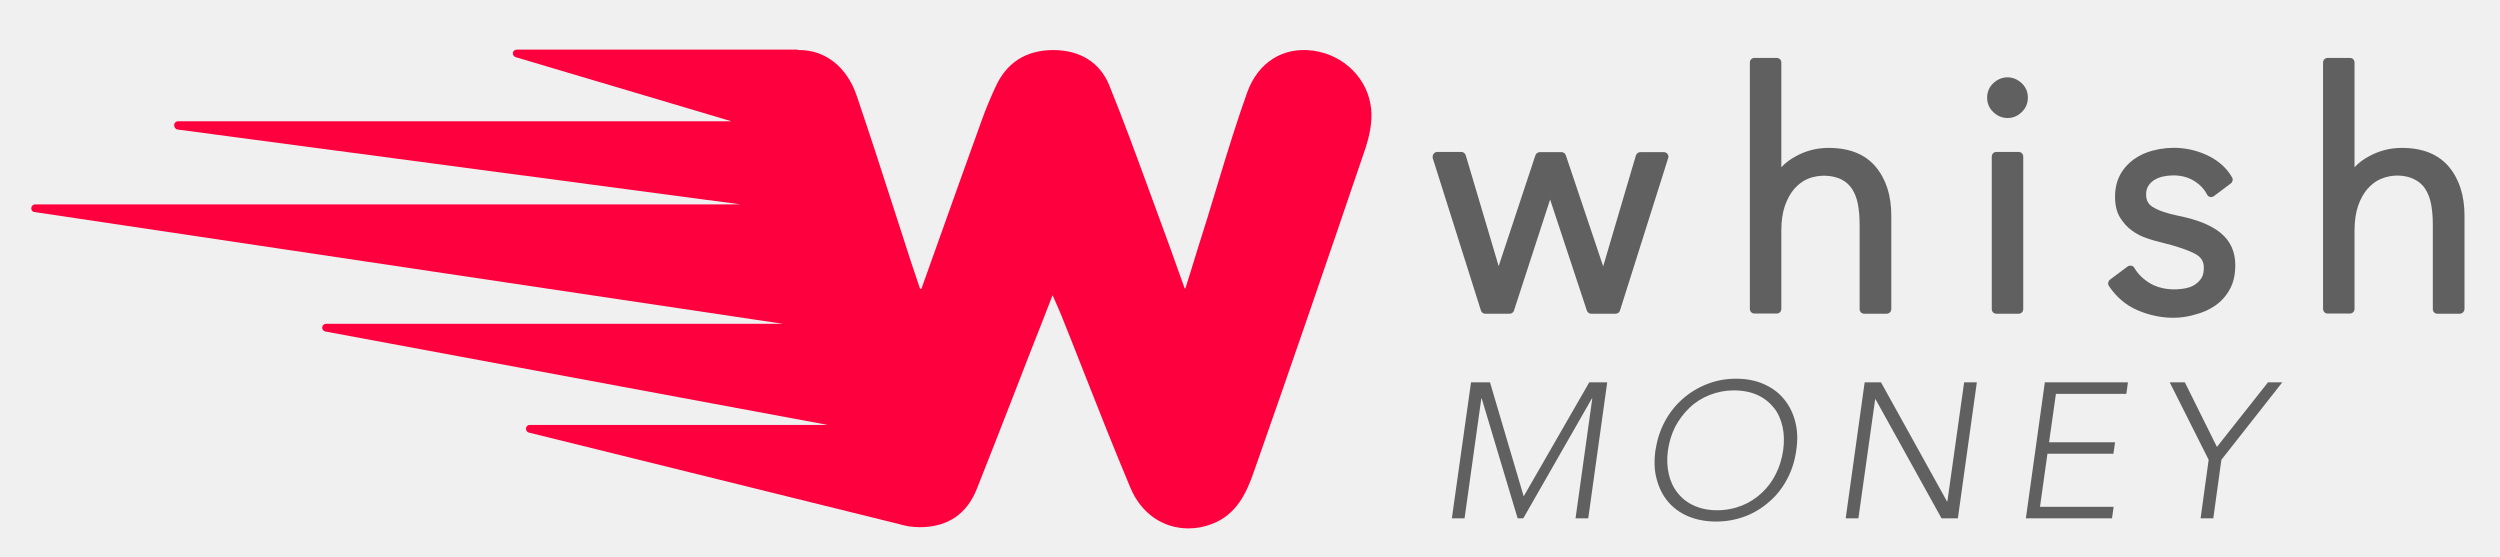
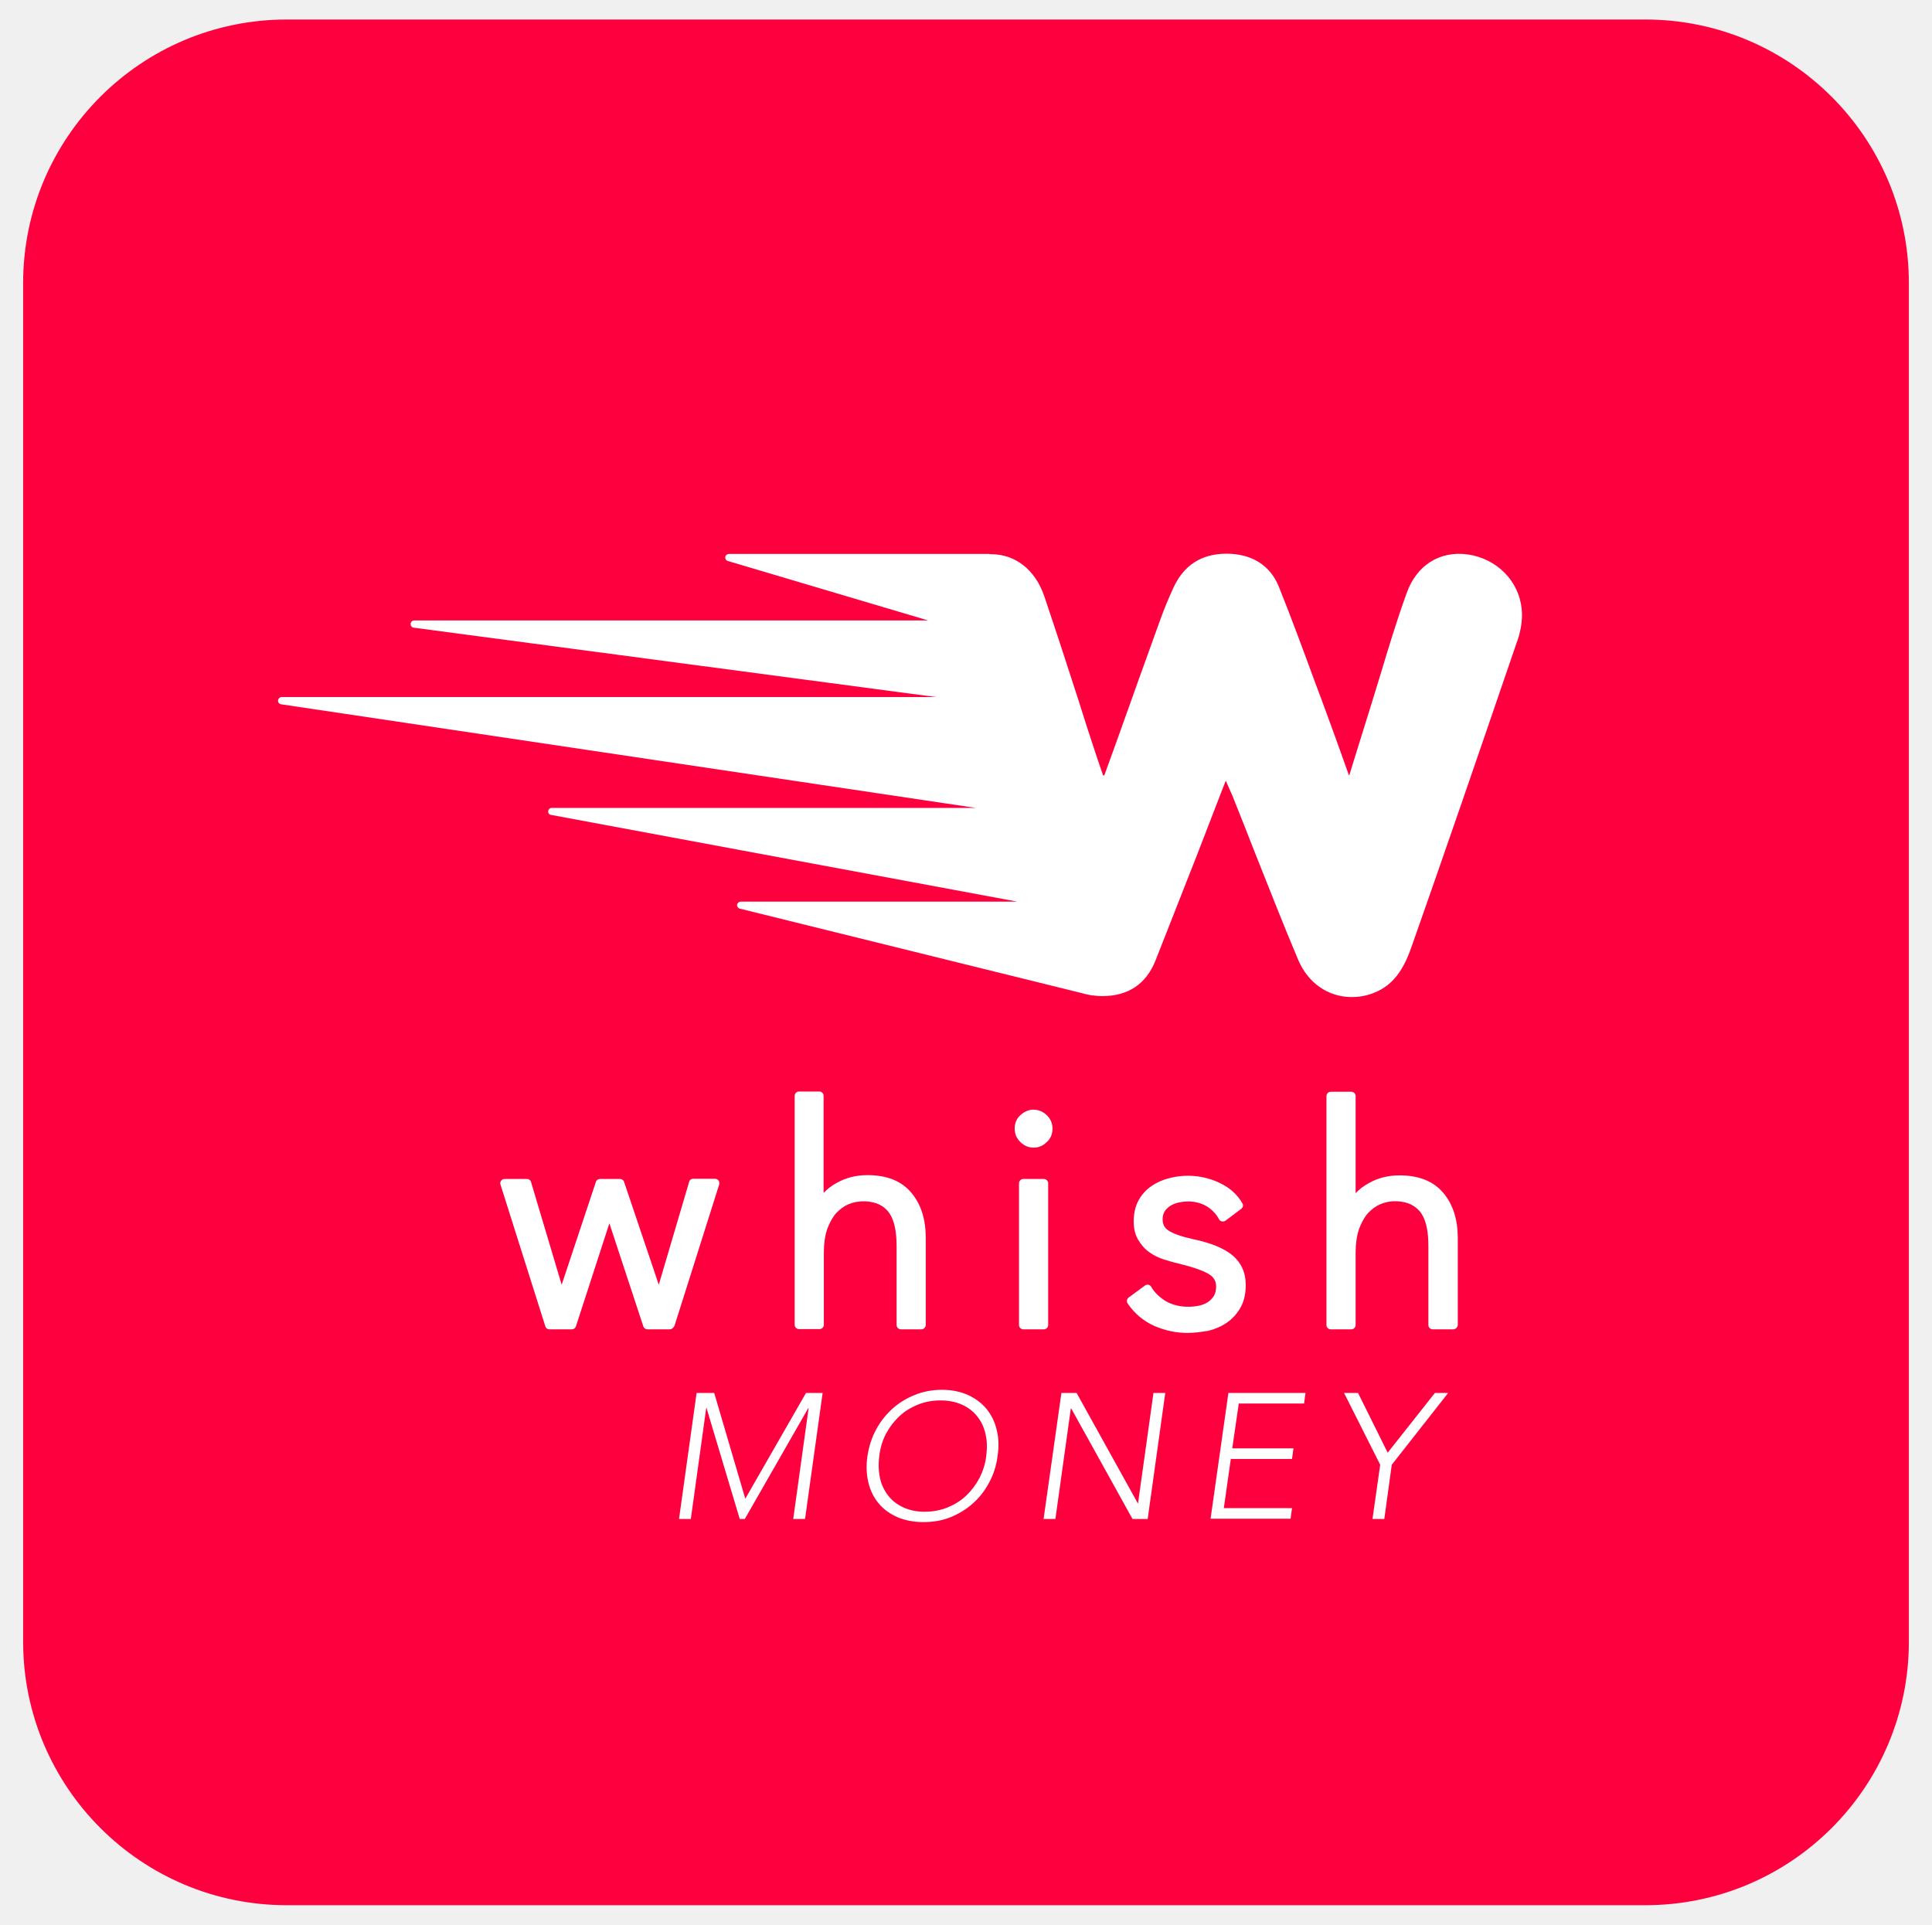
- <svg xmlns="http://www.w3.org/2000/svg" version="1.1" id="Layer_1" x="0px" y="0px" viewBox="0 0 123.91 27.58" style="enable-background:new 0 0 123.91 27.58;" xml:space="preserve">
+ <svg xmlns="http://www.w3.org/2000/svg" version="1.1" id="Layer_1" x="0px" y="0px" viewBox="0 0 80.18 79.88" style="enable-background:new 0 0 80.18 79.88;" xml:space="preserve">
  <style type="text/css">
	.st0{opacity:0.2;fill:#FFFFFF;}
	.st1{fill:#FFFFFF;}
	.st2{fill:#91D100;}
	.st3{fill:#7100FF;}
	.st4{fill:#FFFFFF;stroke:#FFFFFF;stroke-width:0.147;stroke-miterlimit:10;}
	.st5{fill:#FF0000;}
- 	.st6{clip-path:url(#SVGID_00000108297867027052068370000001526568200910240687_);}
+ 	.st6{clip-path:url(#SVGID_00000072966015702421593350000002748041635277723030_);}
	.st7{fill:#EB0045;}
	.st8{opacity:0.75;}
	.st9{fill:none;stroke:#FFFFFF;stroke-width:1.381;stroke-linecap:round;stroke-miterlimit:10;}
- 	.st10{clip-path:url(#SVGID_00000021832228265836203580000001472666099998211496_);}
- 	.st11{clip-path:url(#SVGID_00000015326592198662692130000005527304928444808839_);}
- 	.st12{clip-path:url(#SVGID_00000159445178931089408920000017552060274462263171_);}
- 	.st13{clip-path:url(#SVGID_00000119797398677176197660000006725833863653818528_);}
- 	.st14{clip-path:url(#SVGID_00000000906952849425209620000014923922561609877148_);}
+ 	.st10{clip-path:url(#SVGID_00000149351419903222264520000008737309595995894161_);}
+ 	.st11{clip-path:url(#SVGID_00000034064876344214602580000015703659063707203763_);}
+ 	.st12{clip-path:url(#SVGID_00000003089283826108758530000001813397555224233138_);}
+ 	.st13{clip-path:url(#SVGID_00000000925027698639296420000003718683517646991794_);}
+ 	.st14{clip-path:url(#SVGID_00000140734221851317110330000010657776511110261687_);}
	.st15{fill:#410099;}
	.st16{fill:#A7A4DF;}
	.st17{fill:#CDDE00;}
- 	.st18{clip-path:url(#SVGID_00000096776424058804522200000000147228966375359620_);}
- 	.st19{clip-path:url(#SVGID_00000013888078598924142650000004972508392881870264_);}
+ 	.st18{clip-path:url(#SVGID_00000164499026789368834090000018385482525757562284_);}
+ 	.st19{clip-path:url(#SVGID_00000041265984782383504700000003635005034353961650_);}
	.st20{fill-rule:evenodd;clip-rule:evenodd;fill:#CDDE00;}
	.st21{fill-rule:evenodd;clip-rule:evenodd;fill:#410099;}
	.st22{fill-rule:evenodd;clip-rule:evenodd;fill:#A7A4DF;}
- 	.st23{clip-path:url(#SVGID_00000126289397729667370480000004565924424365746348_);}
+ 	.st23{clip-path:url(#SVGID_00000114032722446242337180000005644364360852475277_);}
	.st24{fill:none;stroke:#606060;stroke-width:0.476;stroke-miterlimit:10;}
	.st25{fill:#FF0030;}
	.st26{fill:#2D2D2D;}
	.st27{fill:none;stroke:#FFFFFF;stroke-width:0.509;stroke-miterlimit:10;}
	.st28{fill:#95D200;}
	.st29{fill:#838BFF;}
	.st30{fill:#FFFFFF;stroke:#FFFFFF;stroke-width:0.441;stroke-miterlimit:10;}
	.st31{fill:#FF003F;}
	.st32{fill:#A4A4A4;}
	.st33{fill:#96908F;}
	.st34{fill:#FFFFFF;stroke:#FFFFFF;stroke-width:0.092;stroke-miterlimit:10;}
- 	.st35{fill:url(#SVGID_00000107569063742821191810000018317129496782992567_);}
- 	.st36{fill:url(#SVGID_00000124873366547077934310000018127502286995950759_);}
- 	.st37{fill:url(#SVGID_00000114062144404131144830000002838107628500255677_);}
- 	.st38{fill:url(#SVGID_00000088126331526499993230000011742975490249231545_);}
+ 	.st35{fill:url(#SVGID_00000079468930484057104650000007648399352938974651_);}
+ 	.st36{fill:url(#SVGID_00000000205321019082895130000000506199695087590334_);}
+ 	.st37{fill:url(#SVGID_00000018958117080747358830000002819696162046996128_);}
+ 	.st38{fill:url(#SVGID_00000157296260867996593620000001243146932375124662_);}
	.st39{opacity:0.2;enable-background:new    ;}
	.st40{opacity:0.12;enable-background:new    ;}
	.st41{opacity:0.25;fill:#FFFFFF;enable-background:new    ;}
	.st42{fill:#FFFFFF;stroke:#EC174D;stroke-width:0.187;stroke-miterlimit:10;}
	.st43{fill:#606060;}
	.st44{fill:#FF003E;}
</style>
  <g>
    <g>
-       <g>
-         <path class="st43" d="M72.91,18.95h0.94l1.67,5.65l3.25-5.65h0.89l-0.94,6.74h-0.63l0.83-5.94H78.9l-3.4,5.94h-0.28l-1.78-5.94     h-0.02l-0.83,5.94h-0.63L72.91,18.95z" />
-         <path class="st43" d="M82.05,22.32c0.08-0.51,0.23-0.99,0.46-1.42c0.23-0.43,0.52-0.8,0.88-1.12c0.35-0.31,0.75-0.56,1.21-0.74     c0.45-0.18,0.93-0.27,1.45-0.27c0.51,0,0.97,0.09,1.38,0.27c0.4,0.18,0.73,0.42,0.99,0.74c0.26,0.31,0.45,0.69,0.56,1.12     s0.13,0.9,0.05,1.42c-0.07,0.51-0.22,0.99-0.45,1.42c-0.23,0.44-0.52,0.81-0.88,1.12c-0.35,0.31-0.75,0.56-1.2,0.73     c-0.45,0.17-0.93,0.26-1.45,0.26c-0.51,0-0.97-0.09-1.38-0.26c-0.4-0.17-0.74-0.42-1-0.73c-0.26-0.31-0.45-0.69-0.56-1.12     C81.99,23.31,81.98,22.84,82.05,22.32z M82.67,22.32c-0.06,0.42-0.04,0.81,0.04,1.17s0.23,0.68,0.44,0.94     c0.21,0.27,0.48,0.48,0.81,0.63s0.71,0.23,1.15,0.23c0.44,0,0.84-0.08,1.22-0.23s0.7-0.36,0.99-0.63     c0.29-0.27,0.52-0.58,0.7-0.94s0.3-0.75,0.36-1.17c0.06-0.42,0.05-0.81-0.03-1.17c-0.08-0.36-0.22-0.68-0.43-0.94     s-0.48-0.48-0.81-0.63c-0.33-0.15-0.72-0.23-1.16-0.23c-0.44,0-0.84,0.08-1.22,0.23c-0.38,0.15-0.71,0.36-0.99,0.63     s-0.52,0.58-0.71,0.94C82.85,21.51,82.73,21.9,82.67,22.32z" />
-         <path class="st43" d="M92.42,18.95h0.81l3.27,5.9h0.02l0.83-5.9h0.63l-0.94,6.74h-0.81l-3.27-5.9h-0.02l-0.83,5.9h-0.63     L92.42,18.95z" />
-         <path class="st43" d="M101.35,18.95h4.12l-0.08,0.57h-3.49l-0.34,2.4h3.27l-0.08,0.57h-3.27l-0.37,2.63h3.65l-0.08,0.57h-4.27     L101.35,18.95z" />
-         <path class="st43" d="M109.47,22.79l-1.93-3.84h0.75l1.59,3.2l2.53-3.2h0.71l-3.02,3.84l-0.4,2.9h-0.63L109.47,22.79z" />
-       </g>
+       <path class="st31" d="M68.28,79.07H11.9c-6.04,0-10.94-4.9-10.94-10.94V11.75c0-6.04,4.9-10.94,10.94-10.94h56.38    c6.04,0,10.94,4.9,10.94,10.94v56.38C79.22,74.17,74.33,79.07,68.28,79.07z" />
    </g>
    <g>
      <g>
-         <path class="st43" d="M80.07,15.55h-1.2c-0.1,0-0.19-0.06-0.22-0.16l-1.82-5.5l-1.79,5.5c-0.03,0.1-0.12,0.16-0.22,0.16h-1.2     c-0.1,0-0.19-0.06-0.22-0.16l-2.39-7.56C71,7.76,71.01,7.68,71.06,7.62c0.04-0.06,0.11-0.09,0.19-0.09h1.18     c0.1,0,0.19,0.07,0.22,0.17l1.63,5.49l1.82-5.49c0.03-0.09,0.12-0.16,0.22-0.16h1.07c0.1,0,0.19,0.06,0.22,0.16l1.85,5.5     l1.62-5.49c0.03-0.1,0.12-0.17,0.22-0.17h1.16c0.07,0,0.14,0.03,0.19,0.09c0.04,0.06,0.06,0.14,0.03,0.21l-2.39,7.56     C80.26,15.49,80.17,15.55,80.07,15.55z" />
-       </g>
-       <g>
-         <path class="st43" d="M93.5,15.55h-1.1c-0.13,0-0.23-0.1-0.23-0.23v-4.19c0-0.38-0.03-0.73-0.09-1.04     c-0.06-0.29-0.16-0.54-0.3-0.75c-0.14-0.2-0.31-0.35-0.54-0.46c-0.4-0.19-1.07-0.26-1.65-0.01c-0.24,0.1-0.46,0.27-0.65,0.48     c-0.19,0.22-0.35,0.5-0.47,0.84c-0.12,0.35-0.18,0.76-0.18,1.24v3.88c0,0.13-0.1,0.23-0.23,0.23h-1.1c-0.13,0-0.23-0.1-0.23-0.23     V3.1c0-0.13,0.1-0.23,0.23-0.23h1.1c0.13,0,0.23,0.1,0.23,0.23v5.19C88.48,8.08,88.72,7.9,89,7.75c0.5-0.28,1.05-0.42,1.63-0.42     c1.03,0,1.81,0.31,2.34,0.94c0.51,0.61,0.77,1.42,0.77,2.41v4.64C93.74,15.45,93.63,15.55,93.5,15.55z M88.09,9L88.09,9L88.09,9z     " />
-       </g>
-       <g>
-         <path class="st43" d="M100.05,15.55h-1.1c-0.13,0-0.23-0.1-0.23-0.23V7.76c0-0.13,0.1-0.23,0.23-0.23h1.1     c0.13,0,0.23,0.1,0.23,0.23v7.56C100.28,15.45,100.18,15.55,100.05,15.55z M99.5,5.85c-0.25,0-0.48-0.09-0.69-0.28     c-0.21-0.19-0.32-0.44-0.32-0.73c0-0.29,0.11-0.54,0.32-0.73c0.41-0.37,0.97-0.37,1.38,0c0.21,0.19,0.32,0.44,0.32,0.73     c0,0.29-0.11,0.54-0.32,0.73C99.99,5.76,99.76,5.85,99.5,5.85z" />
-       </g>
-       <g>
-         <path class="st43" d="M107.71,15.75c-0.6,0-1.19-0.13-1.76-0.37c-0.58-0.25-1.06-0.66-1.42-1.2c-0.07-0.1-0.05-0.24,0.05-0.32     l0.87-0.65c0.05-0.04,0.12-0.05,0.19-0.04c0.06,0.01,0.12,0.05,0.15,0.11c0.17,0.3,0.43,0.55,0.77,0.76     c0.52,0.31,1.2,0.36,1.76,0.25c0.19-0.04,0.35-0.1,0.48-0.19c0.13-0.09,0.24-0.2,0.32-0.33c0.08-0.13,0.11-0.3,0.11-0.51     c0-0.31-0.14-0.53-0.45-0.69c-0.37-0.19-0.91-0.37-1.6-0.54c-0.23-0.06-0.48-0.12-0.74-0.21c-0.28-0.09-0.54-0.22-0.77-0.39     c-0.24-0.17-0.44-0.4-0.6-0.66c-0.16-0.27-0.24-0.61-0.24-1.01c0-0.43,0.09-0.8,0.26-1.11c0.17-0.31,0.4-0.56,0.68-0.76     c0.27-0.19,0.59-0.34,0.94-0.43c0.88-0.23,1.83-0.17,2.7,0.24c0.54,0.26,0.95,0.62,1.22,1.09c0.06,0.1,0.03,0.23-0.06,0.3     l-0.84,0.63c-0.05,0.04-0.13,0.06-0.19,0.04c-0.07-0.01-0.12-0.06-0.15-0.12c-0.14-0.27-0.36-0.5-0.65-0.68     c-0.43-0.26-0.96-0.33-1.54-0.21c-0.17,0.04-0.31,0.1-0.44,0.18c-0.12,0.08-0.22,0.18-0.29,0.3c-0.07,0.12-0.1,0.25-0.1,0.41     c0,0.28,0.1,0.48,0.33,0.62c0.27,0.17,0.7,0.32,1.29,0.44c0.94,0.19,1.62,0.47,2.08,0.85c0.48,0.4,0.72,0.93,0.72,1.59     c0,0.47-0.09,0.88-0.28,1.21c-0.18,0.33-0.43,0.6-0.72,0.8c-0.29,0.2-0.63,0.35-0.99,0.44C108.44,15.7,108.08,15.75,107.71,15.75     z" />
-       </g>
-       <g>
-         <path class="st43" d="M121.91,15.55h-1.1c-0.13,0-0.23-0.1-0.23-0.23v-4.19c0-0.38-0.03-0.73-0.09-1.04     c-0.06-0.29-0.16-0.54-0.3-0.75c-0.13-0.2-0.32-0.35-0.54-0.46c-0.4-0.2-1.05-0.27-1.65-0.01c-0.24,0.1-0.46,0.27-0.65,0.48     c-0.19,0.22-0.35,0.5-0.47,0.84c-0.12,0.35-0.18,0.76-0.18,1.24v3.88c0,0.13-0.1,0.23-0.23,0.23h-1.1c-0.13,0-0.23-0.1-0.23-0.23     V3.1c0-0.13,0.1-0.23,0.23-0.23h1.1c0.13,0,0.23,0.1,0.23,0.23v5.19c0.19-0.21,0.43-0.39,0.71-0.54     c0.51-0.28,1.06-0.42,1.63-0.42c1.03,0,1.81,0.31,2.34,0.94c0.51,0.61,0.77,1.42,0.77,2.41v4.64     C122.14,15.45,122.04,15.55,121.91,15.55z M116.49,9L116.49,9L116.49,9z" />
+         <g>
+           <g>
+             <g>
+               <g>
+                 <g>
+                   <path class="st1" d="M27.8,55.17h-0.93c-0.08,0-0.15-0.05-0.17-0.12l-1.41-4.28l-1.39,4.28c-0.02,0.07-0.09,0.12-0.17,0.12          H22.8c-0.08,0-0.15-0.05-0.17-0.13l-1.86-5.88c-0.02-0.05-0.01-0.11,0.03-0.16c0.03-0.05,0.09-0.07,0.15-0.07h0.92          c0.08,0,0.15,0.05,0.17,0.13l1.27,4.26l1.42-4.27c0.02-0.07,0.09-0.12,0.17-0.12h0.83c0.08,0,0.15,0.05,0.17,0.12l1.44,4.27          l1.26-4.27c0.02-0.08,0.09-0.13,0.17-0.13h0.9c0.06,0,0.11,0.03,0.15,0.07c0.03,0.05,0.04,0.11,0.03,0.16l-1.86,5.88          C27.94,55.12,27.87,55.17,27.8,55.17z" />
+                 </g>
+                 <g>
+                   <path class="st1" d="M38.24,55.17h-0.85c-0.1,0-0.18-0.08-0.18-0.18v-3.25c0-0.3-0.02-0.57-0.07-0.81          c-0.05-0.23-0.12-0.42-0.23-0.58c-0.1-0.15-0.24-0.27-0.42-0.36c-0.31-0.15-0.83-0.2-1.28-0.01          c-0.19,0.08-0.36,0.21-0.51,0.37c-0.15,0.17-0.27,0.39-0.37,0.66c-0.09,0.27-0.14,0.59-0.14,0.96v3.01          c0,0.1-0.08,0.18-0.18,0.18h-0.85c-0.1,0-0.18-0.08-0.18-0.18v-9.5c0-0.1,0.08-0.18,0.18-0.18H34c0.1,0,0.18,0.08,0.18,0.18          v4.03c0.15-0.16,0.34-0.31,0.55-0.42c0.39-0.22,0.82-0.32,1.27-0.32c0.8,0,1.41,0.24,1.82,0.73c0.4,0.47,0.6,1.1,0.6,1.87          v3.61C38.42,55.09,38.33,55.17,38.24,55.17z M34.03,50.07L34.03,50.07L34.03,50.07z" />
+                 </g>
+                 <g>
+                   <path class="st1" d="M43.32,55.17h-0.85c-0.1,0-0.18-0.08-0.18-0.18v-5.88c0-0.1,0.08-0.18,0.18-0.18h0.85          c0.1,0,0.18,0.08,0.18,0.18v5.88C43.5,55.09,43.42,55.17,43.32,55.17z M42.9,47.63c-0.2,0-0.38-0.07-0.54-0.22          c-0.16-0.15-0.25-0.34-0.25-0.57c0-0.23,0.08-0.42,0.25-0.57c0.32-0.29,0.75-0.29,1.07,0c0.16,0.15,0.25,0.34,0.25,0.57          c0,0.23-0.08,0.42-0.25,0.57C43.27,47.56,43.09,47.63,42.9,47.63z" />
+                 </g>
+                 <g>
+                   <path class="st1" d="M49.28,55.32c-0.47,0-0.93-0.1-1.37-0.29c-0.45-0.2-0.82-0.51-1.11-0.93          c-0.05-0.08-0.04-0.19,0.04-0.25l0.68-0.5c0.04-0.03,0.09-0.04,0.14-0.03c0.05,0.01,0.09,0.04,0.12,0.09          c0.13,0.23,0.34,0.43,0.6,0.59c0.41,0.24,0.93,0.28,1.37,0.19c0.14-0.03,0.27-0.08,0.38-0.15c0.1-0.07,0.18-0.15,0.25-0.26          c0.06-0.1,0.09-0.23,0.09-0.39c0-0.24-0.11-0.41-0.35-0.54c-0.28-0.15-0.7-0.29-1.25-0.42c-0.18-0.04-0.37-0.1-0.57-0.16          c-0.22-0.07-0.42-0.17-0.6-0.3c-0.19-0.13-0.34-0.31-0.46-0.51c-0.13-0.21-0.19-0.47-0.19-0.78c0-0.33,0.07-0.62,0.2-0.86          c0.13-0.24,0.31-0.44,0.53-0.59c0.21-0.15,0.46-0.26,0.73-0.33c0.68-0.18,1.42-0.13,2.1,0.19c0.42,0.2,0.74,0.48,0.95,0.85          c0.05,0.08,0.02,0.18-0.05,0.23l-0.65,0.49c-0.04,0.03-0.1,0.04-0.15,0.03c-0.05-0.01-0.1-0.04-0.12-0.09          c-0.11-0.21-0.28-0.39-0.5-0.53c-0.33-0.2-0.75-0.26-1.19-0.16c-0.13,0.03-0.24,0.08-0.34,0.14          c-0.09,0.06-0.17,0.14-0.23,0.23c-0.05,0.09-0.08,0.2-0.08,0.32c0,0.22,0.08,0.37,0.26,0.48c0.21,0.13,0.55,0.25,1.01,0.35          c0.73,0.15,1.26,0.37,1.62,0.66c0.37,0.31,0.56,0.72,0.56,1.24c0,0.36-0.07,0.68-0.22,0.94c-0.14,0.25-0.33,0.46-0.56,0.62          c-0.23,0.16-0.49,0.27-0.77,0.34C49.84,55.28,49.56,55.32,49.28,55.32z" />
+                 </g>
+                 <g>
+                   <path class="st1" d="M60.31,55.17h-0.85c-0.1,0-0.18-0.08-0.18-0.18v-3.25c0-0.3-0.02-0.57-0.07-0.81          c-0.05-0.23-0.12-0.42-0.23-0.58c-0.1-0.15-0.25-0.27-0.42-0.36c-0.31-0.15-0.82-0.21-1.28-0.01          c-0.19,0.08-0.36,0.21-0.51,0.37c-0.15,0.17-0.27,0.39-0.37,0.66c-0.09,0.27-0.14,0.59-0.14,0.96v3.02          c0,0.1-0.08,0.18-0.18,0.18h-0.85c-0.1,0-0.18-0.08-0.18-0.18v-9.5c0-0.1,0.08-0.18,0.18-0.18h0.85          c0.1,0,0.18,0.08,0.18,0.18v4.03c0.15-0.16,0.34-0.31,0.55-0.42c0.39-0.22,0.82-0.32,1.27-0.32c0.8,0,1.41,0.24,1.82,0.73          c0.4,0.47,0.6,1.11,0.6,1.87v3.61C60.49,55.09,60.41,55.17,60.31,55.17z M56.1,50.07L56.1,50.07L56.1,50.07z" />
+                 </g>
+               </g>
+             </g>
+           </g>
+         </g>
+         <g>
+           <g>
+             <path class="st1" d="M63.15,25.26c-0.12-1.16-1.04-2.08-2.24-2.25c-1.16-0.16-2.12,0.45-2.53,1.6       c-0.41,1.13-0.76,2.29-1.1,3.42c-0.15,0.48-0.29,0.95-0.44,1.43c-0.22,0.71-0.44,1.41-0.66,2.12l-0.18,0.59l-0.02,0l-0.24-0.67       c-0.21-0.59-0.42-1.18-0.64-1.77c-0.17-0.47-0.34-0.93-0.52-1.4c-0.48-1.31-0.98-2.67-1.51-3.99       c-0.36-0.88-1.12-1.36-2.17-1.36c-1.04,0-1.78,0.48-2.21,1.43c-0.21,0.46-0.38,0.87-0.52,1.26c-0.6,1.66-1.2,3.33-1.79,4.99       l-0.55,1.52l-0.05,0l-0.08-0.23c-0.09-0.27-0.19-0.55-0.28-0.83c-0.22-0.67-0.44-1.34-0.65-2.02c-0.46-1.43-0.94-2.9-1.43-4.35       c-0.37-1.1-1.2-1.75-2.21-1.75c-0.01,0-0.03,0-0.04,0c-0.01,0-0.02-0.01-0.04-0.01h-10.8c-0.07,0-0.14,0.05-0.15,0.13       c-0.01,0.07,0.03,0.14,0.1,0.16l8.32,2.47H17.19c-0.08,0-0.14,0.06-0.15,0.14c0,0.08,0.05,0.15,0.13,0.16l21.68,2.88H11.69       c-0.08,0-0.14,0.06-0.15,0.14c-0.01,0.08,0.05,0.15,0.13,0.16l28.83,4.3H22.9c-0.08,0-0.14,0.06-0.15,0.13       c-0.01,0.08,0.04,0.15,0.12,0.16l19.35,3.6H30.74c-0.07,0-0.14,0.06-0.15,0.13c-0.01,0.07,0.04,0.14,0.11,0.16l14.25,3.52       c0.07,0.02,0.14,0.04,0.21,0.05l0.14,0.03c0.01,0,0.02,0,0.04,0c0,0,0,0,0,0c0.13,0.02,0.27,0.03,0.41,0.03       c1.07,0,1.82-0.5,2.21-1.49c0.43-1.09,0.86-2.19,1.29-3.28l0.26-0.66c0.3-0.76,0.59-1.52,0.91-2.35l0.45-1.16       c0.03,0.06,0.05,0.12,0.08,0.18c0.11,0.25,0.2,0.44,0.27,0.63c0.28,0.7,0.56,1.4,0.83,2.1c0.59,1.48,1.19,3.02,1.82,4.51       c0.41,0.98,1.25,1.56,2.23,1.56c0.3,0,0.59-0.05,0.88-0.16c0.98-0.36,1.36-1.23,1.63-2.01c1.32-3.75,2.69-7.73,4.32-12.5       C63.07,26.35,63.21,25.8,63.15,25.26z" />
+           </g>
+         </g>
+         <g>
+           <g>
+             <path class="st1" d="M28.91,57.81h0.73l1.29,4.39l2.52-4.39h0.69l-0.73,5.23h-0.49l0.64-4.61h-0.01l-2.64,4.61H30.7l-1.38-4.61       h-0.01l-0.64,4.61h-0.49L28.91,57.81z" />
+             <path class="st1" d="M36,60.43c0.06-0.4,0.18-0.77,0.36-1.1c0.18-0.34,0.41-0.62,0.68-0.87c0.27-0.24,0.58-0.43,0.93-0.57       c0.35-0.14,0.72-0.21,1.12-0.21c0.4,0,0.75,0.07,1.07,0.21c0.31,0.14,0.57,0.33,0.77,0.57c0.2,0.24,0.35,0.53,0.43,0.87       c0.09,0.34,0.1,0.7,0.04,1.1c-0.05,0.4-0.17,0.77-0.35,1.1c-0.18,0.34-0.41,0.63-0.68,0.87c-0.27,0.24-0.58,0.43-0.93,0.57       c-0.35,0.14-0.72,0.2-1.12,0.2c-0.4,0-0.75-0.07-1.07-0.2c-0.31-0.14-0.57-0.32-0.78-0.57c-0.2-0.24-0.35-0.53-0.43-0.87       C35.96,61.2,35.94,60.83,36,60.43z M36.49,60.43c-0.04,0.33-0.03,0.63,0.03,0.91c0.06,0.28,0.18,0.52,0.34,0.73       c0.16,0.21,0.37,0.37,0.63,0.49c0.26,0.12,0.55,0.18,0.89,0.18c0.34,0,0.65-0.06,0.95-0.18c0.29-0.12,0.55-0.28,0.77-0.49       c0.22-0.21,0.4-0.45,0.55-0.73c0.14-0.28,0.24-0.58,0.28-0.91c0.04-0.33,0.04-0.63-0.03-0.91c-0.06-0.28-0.17-0.52-0.34-0.73       c-0.16-0.21-0.37-0.37-0.63-0.49c-0.26-0.12-0.56-0.18-0.9-0.18c-0.34,0-0.65,0.06-0.95,0.18c-0.29,0.12-0.55,0.28-0.77,0.49       c-0.22,0.21-0.4,0.45-0.55,0.73C36.62,59.8,36.53,60.1,36.49,60.43z" />
+             <path class="st1" d="M44.05,57.81h0.63l2.54,4.58h0.01l0.64-4.58h0.49l-0.73,5.23H47l-2.54-4.58h-0.02l-0.64,4.58h-0.49       L44.05,57.81z" />
+             <path class="st1" d="M50.98,57.81h3.2l-0.06,0.44h-2.71l-0.27,1.86h2.54l-0.06,0.44h-2.54l-0.29,2.04h2.83l-0.06,0.44h-3.32       L50.98,57.81z" />
+             <path class="st1" d="M57.28,60.79l-1.5-2.98h0.58l1.23,2.48l1.96-2.48h0.55l-2.34,2.98l-0.31,2.25h-0.49L57.28,60.79z" />
+           </g>
+         </g>
      </g>
    </g>
-     <path class="st44" d="M67.96,5.4c-0.15-1.49-1.34-2.68-2.88-2.89c-1.49-0.2-2.72,0.58-3.26,2.06c-0.52,1.45-0.98,2.95-1.42,4.4   c-0.19,0.61-0.37,1.23-0.56,1.84c-0.29,0.91-0.57,1.82-0.85,2.73l-0.24,0.76l-0.03,0l-0.31-0.86c-0.27-0.76-0.54-1.52-0.82-2.27   c-0.22-0.6-0.44-1.2-0.66-1.8c-0.62-1.69-1.26-3.44-1.95-5.14c-0.46-1.13-1.44-1.75-2.79-1.75c-1.34,0.01-2.3,0.62-2.85,1.83   c-0.27,0.59-0.49,1.12-0.67,1.62c-0.77,2.14-1.54,4.28-2.3,6.42l-0.7,1.96l-0.07,0l-0.1-0.3c-0.12-0.35-0.24-0.71-0.36-1.07   c-0.28-0.86-0.56-1.73-0.84-2.6c-0.59-1.84-1.21-3.74-1.84-5.6c-0.48-1.41-1.54-2.26-2.84-2.26c-0.02,0-0.04,0-0.06,0   c-0.02,0-0.03-0.02-0.05-0.02H25.61c-0.1,0-0.18,0.07-0.19,0.16c-0.01,0.09,0.04,0.18,0.13,0.21l10.7,3.18H8.82   c-0.1,0-0.18,0.08-0.19,0.18C8.63,6.32,8.7,6.4,8.8,6.42l27.9,3.71H1.74c-0.1,0-0.18,0.08-0.19,0.18c-0.01,0.1,0.06,0.19,0.16,0.2   l37.1,5.54H16.16c-0.1,0-0.18,0.07-0.19,0.17c-0.01,0.1,0.06,0.19,0.15,0.21l24.9,4.63H26.26c-0.1,0-0.18,0.07-0.19,0.17   c-0.01,0.09,0.05,0.19,0.14,0.21l18.33,4.53c0.09,0.03,0.18,0.05,0.27,0.07L45,26.08c0.02,0,0.03,0.01,0.05,0.01c0,0,0,0,0.01,0   c0.17,0.02,0.34,0.04,0.52,0.04c1.38,0,2.34-0.64,2.84-1.91c0.56-1.41,1.11-2.82,1.66-4.23l0.33-0.85   c0.38-0.98,0.76-1.96,1.18-3.02l0.58-1.49c0.04,0.08,0.07,0.16,0.1,0.23c0.15,0.33,0.25,0.57,0.35,0.81c0.36,0.9,0.72,1.8,1.07,2.7   c0.75,1.91,1.53,3.88,2.34,5.81c0.53,1.26,1.6,2.01,2.88,2.01c0.38,0,0.76-0.07,1.13-0.21c1.26-0.46,1.75-1.58,2.1-2.58   c1.7-4.83,3.46-9.94,5.55-16.09C67.85,6.81,68.03,6.09,67.96,5.4z" />
  </g>
</svg>
